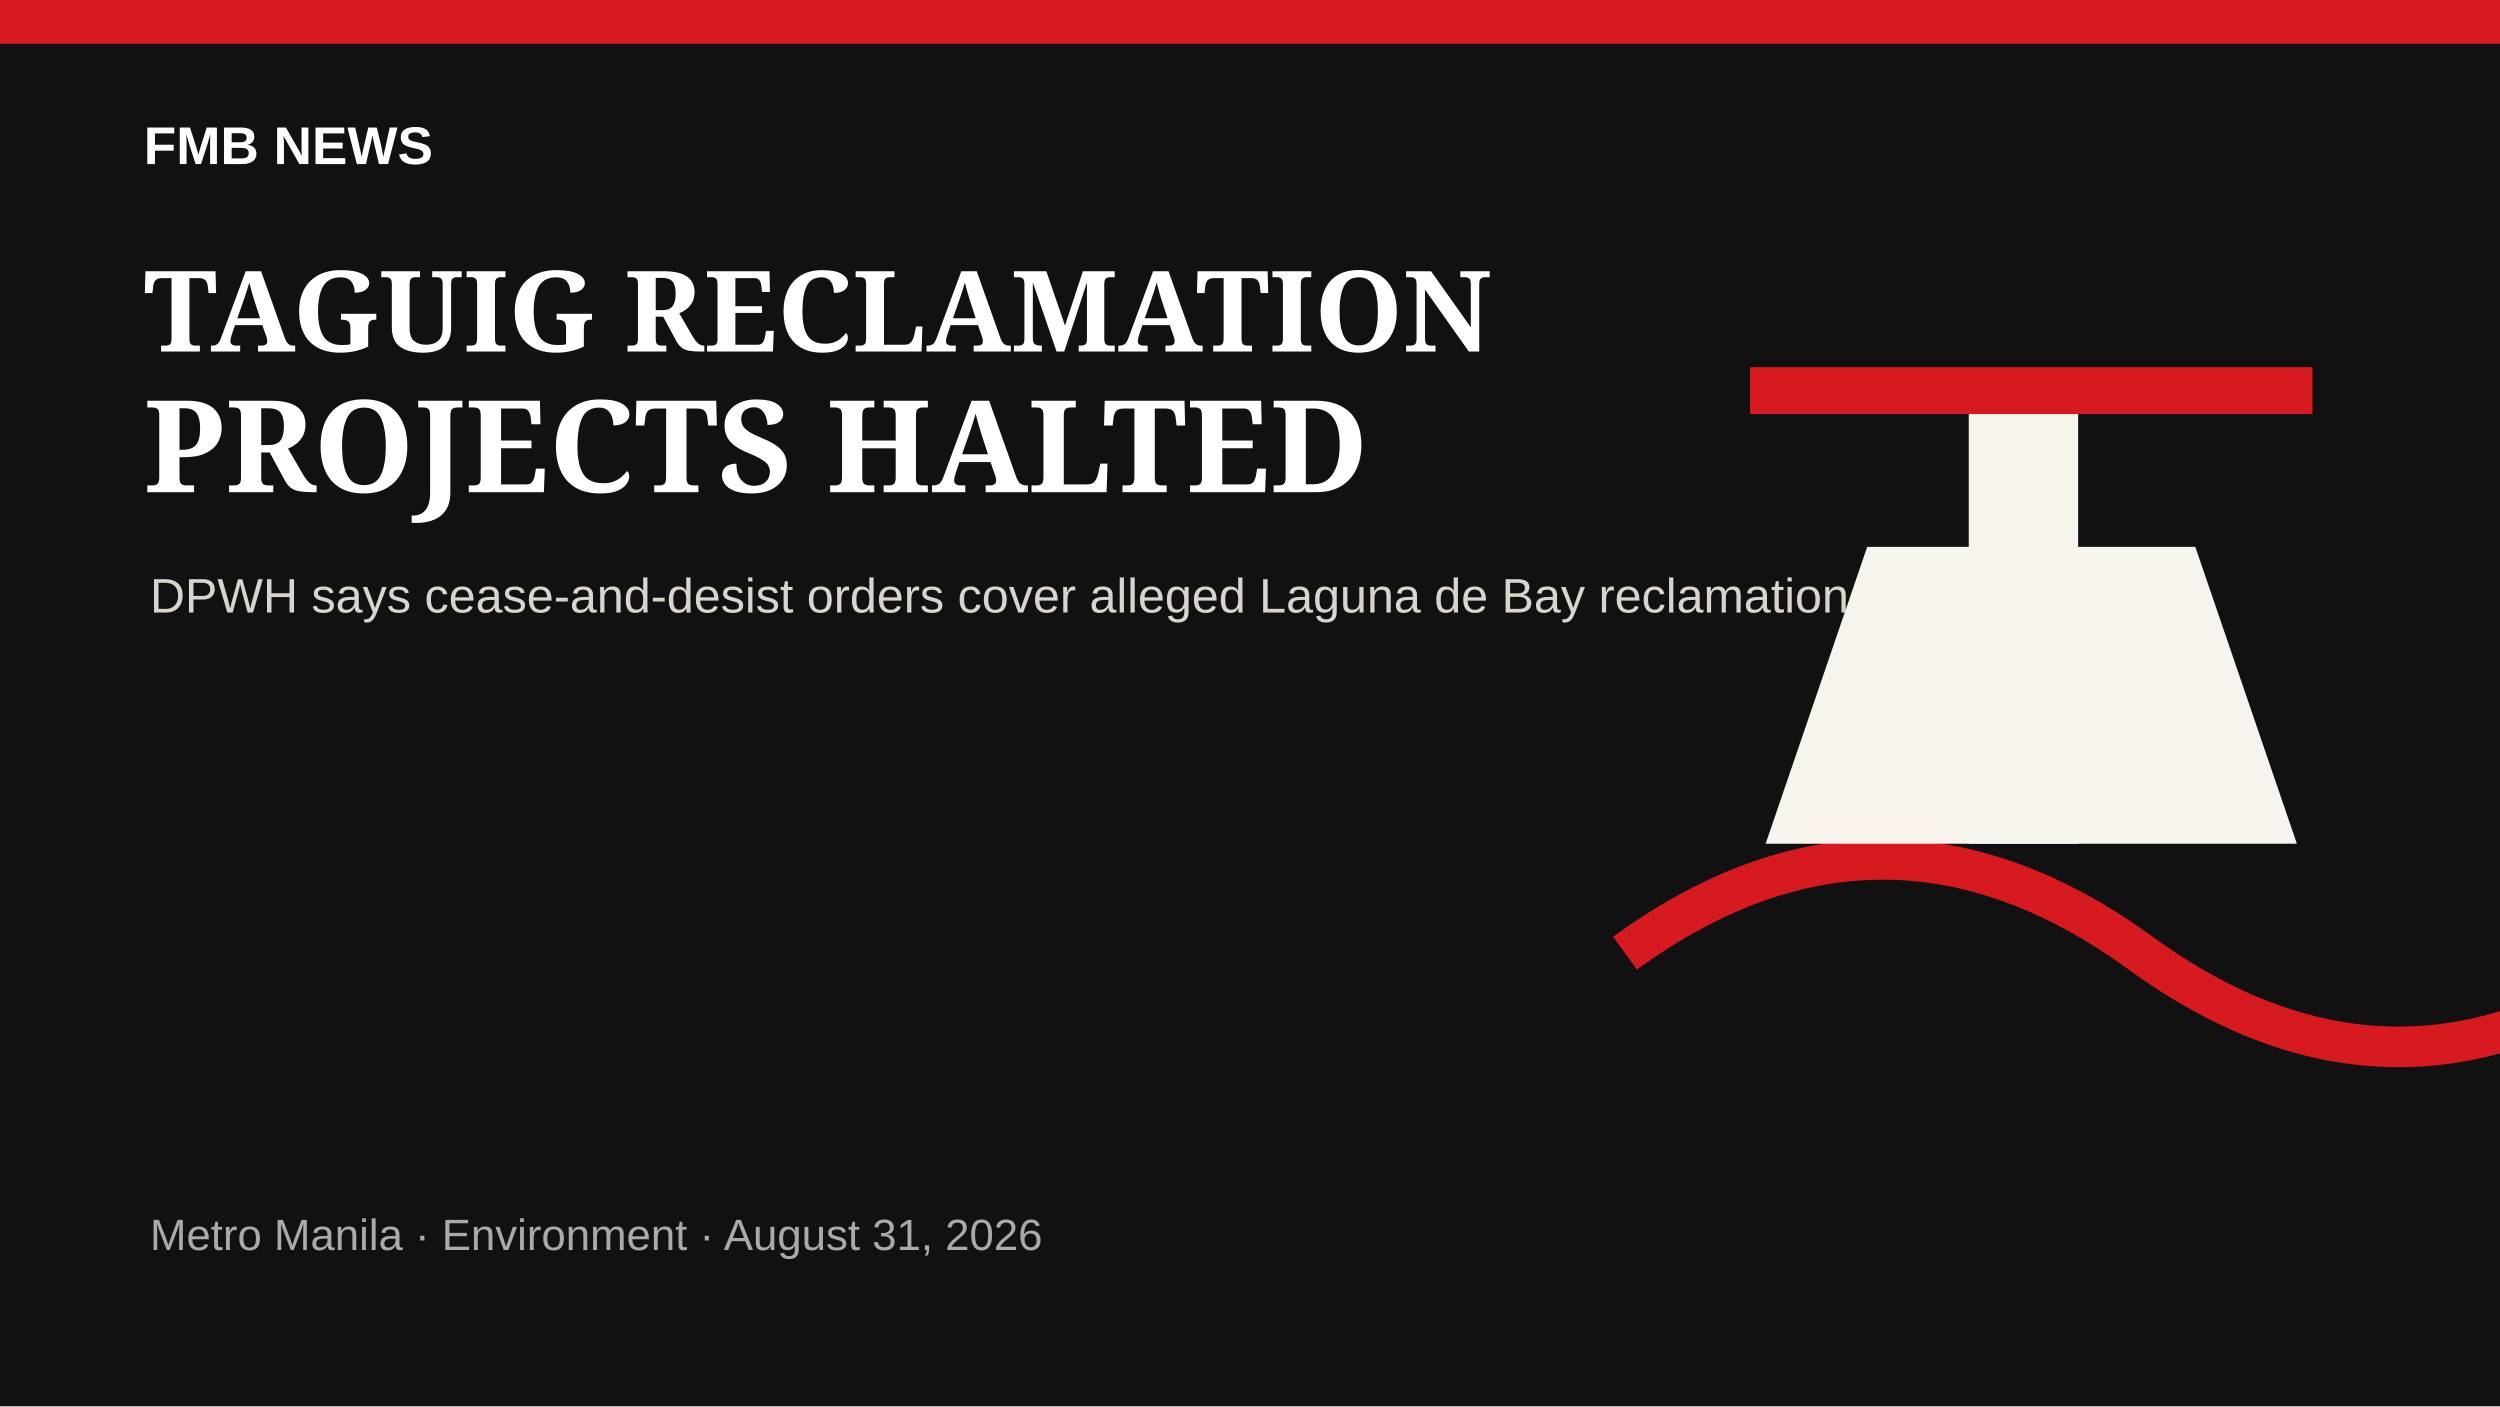
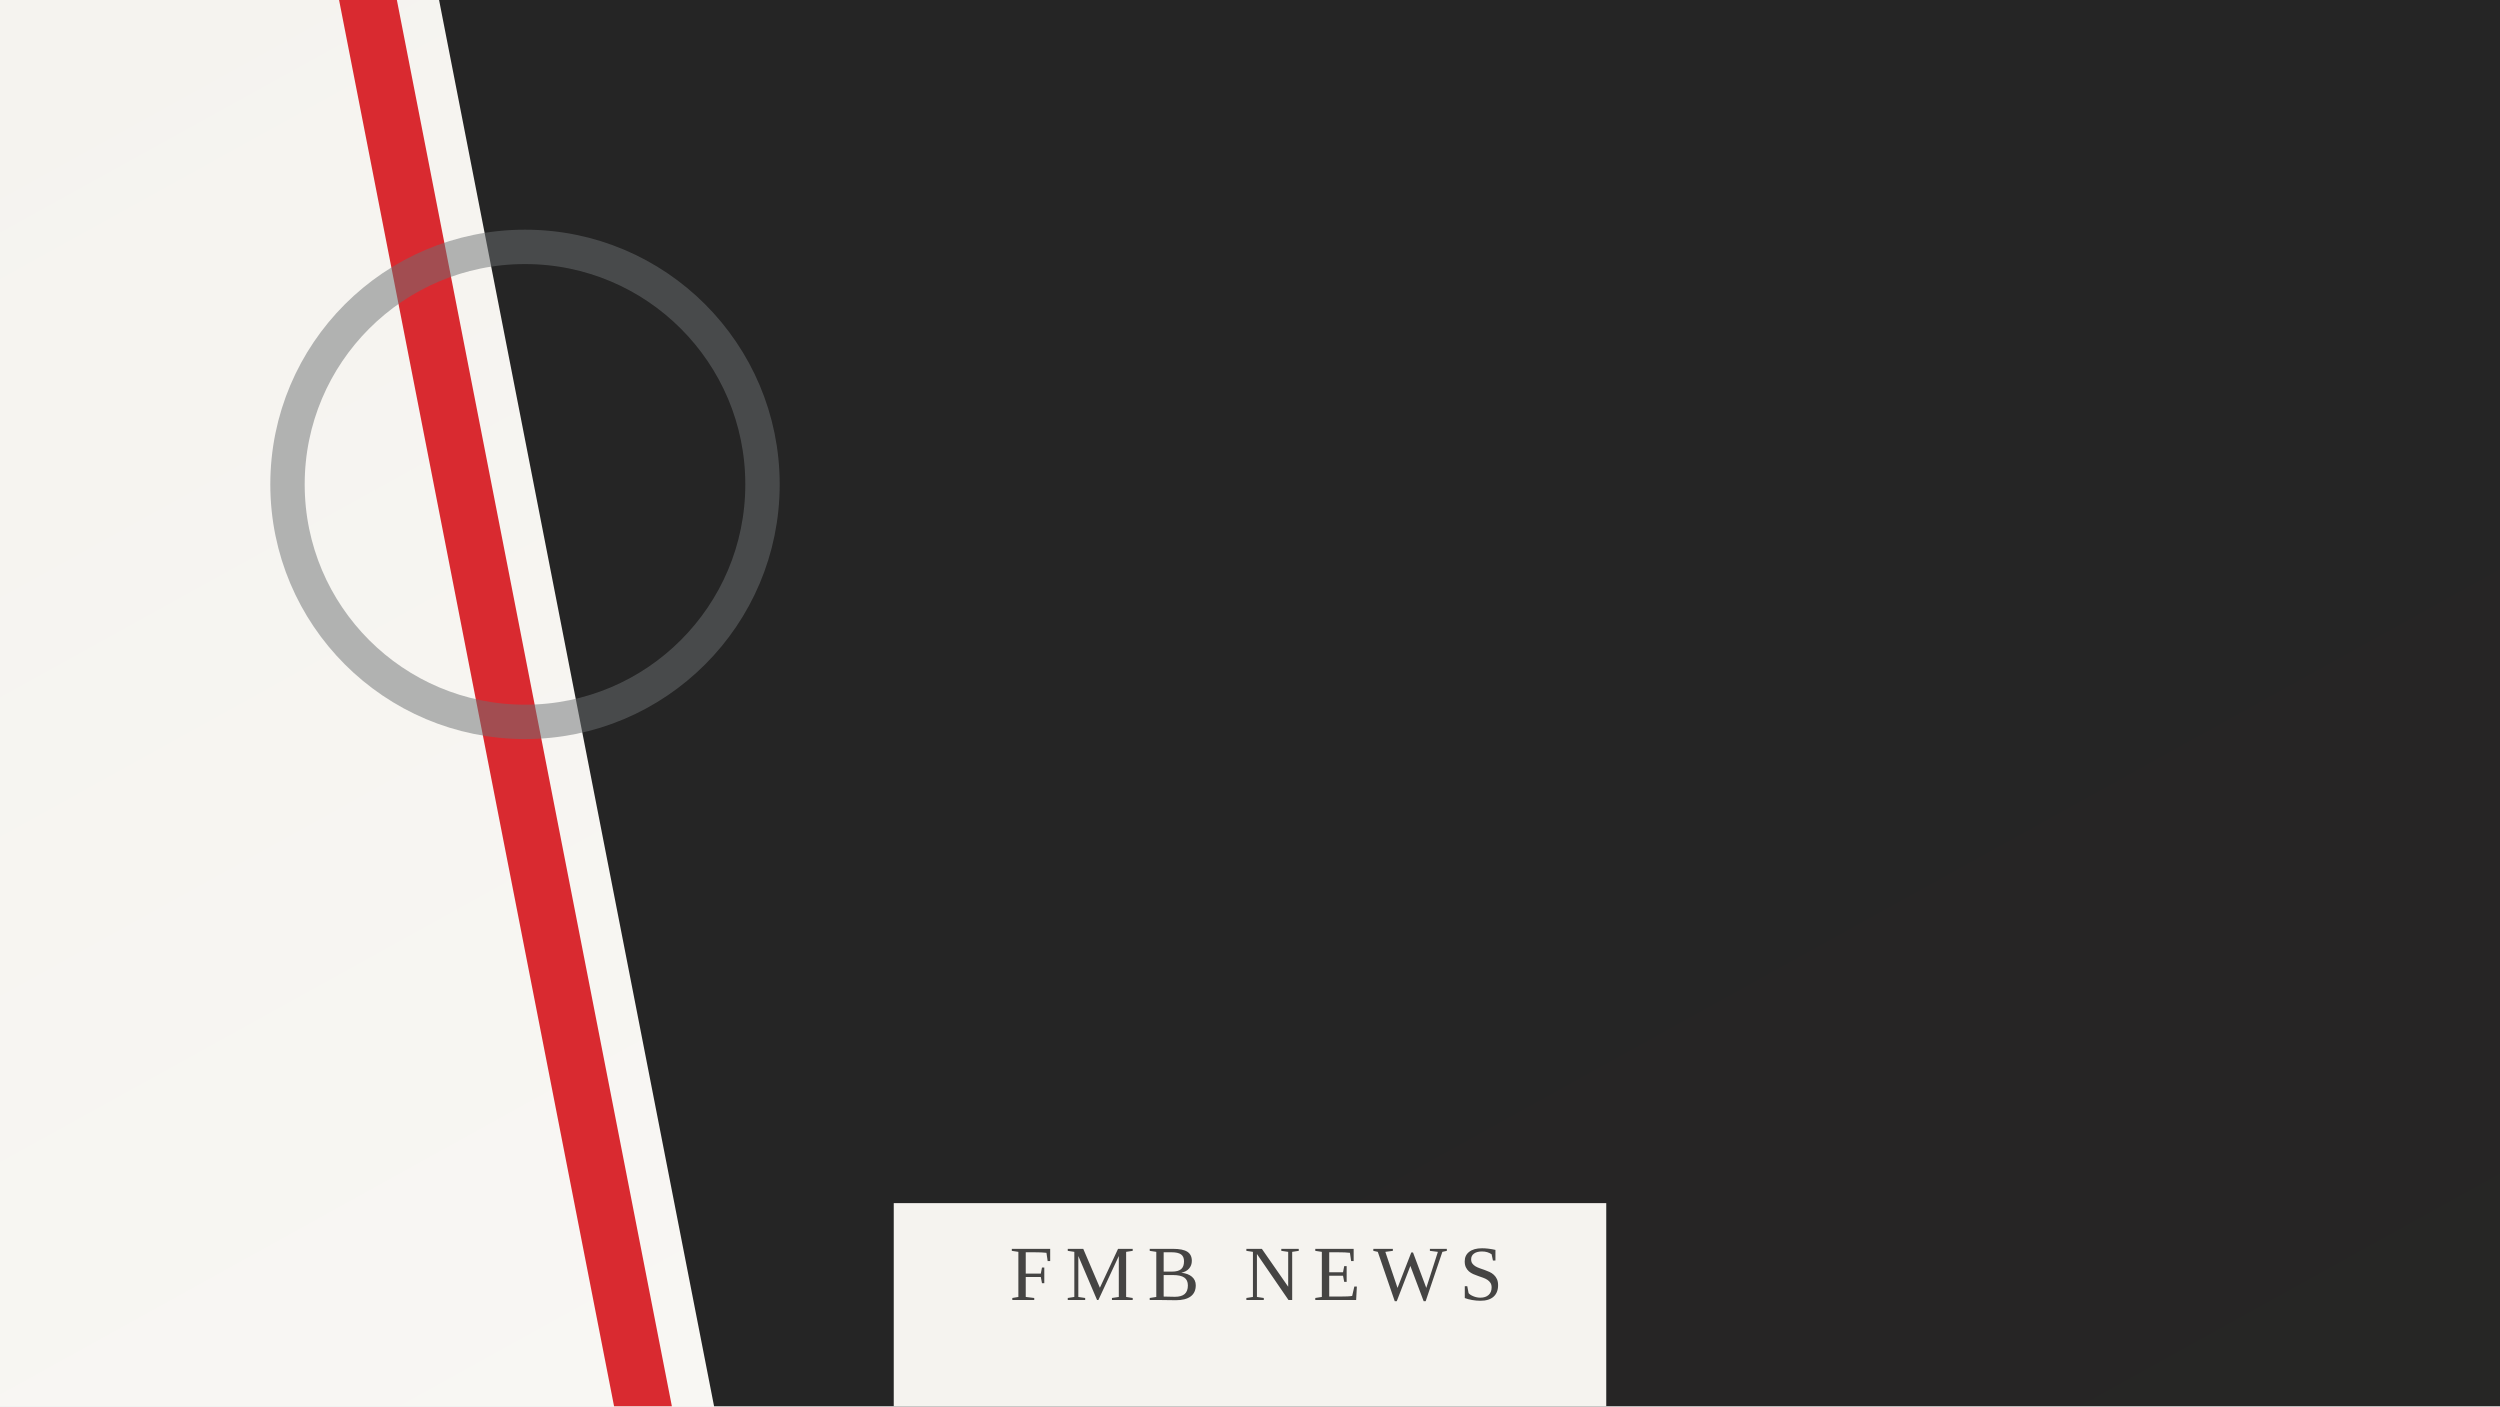
- <svg xmlns="http://www.w3.org/2000/svg" width="1600" height="900" viewBox="0 0 1600 900">
-   <rect width="1600" height="900" fill="#111" />
-   <rect width="1600" height="28" fill="#d71920" />
-   <text x="92" y="105" font-family="Arial,sans-serif" font-weight="700" font-size="34" fill="#fff">FMB NEWS</text>
-   <text x="92" y="225" font-family="Georgia,serif" font-weight="700" font-size="72" fill="#fff">TAGUIG RECLAMATION</text>
-   <text x="92" y="315" font-family="Georgia,serif" font-weight="700" font-size="82" fill="#fff">PROJECTS HALTED</text>
-   <text x="96" y="392" font-family="Arial,sans-serif" font-size="31" fill="#d9d4cc">DPWH says cease-and-desist orders cover alleged Laguna de Bay reclamation activity</text>
-   <path d="M1040 610c110-80 220-80 330 0s220 80 330 0" fill="none" stroke="#d71920" stroke-width="26" />
-   <path d="M1130 540h340l-65-190h-210z" fill="#f7f4ee" />
-   <rect x="1260" y="250" width="70" height="290" fill="#f7f4ee" />
-   <path d="M1120 250h360" stroke="#d71920" stroke-width="30" />
-   <text x="96" y="800" font-family="Arial,sans-serif" font-size="28" fill="#aaa">Metro Manila · Environment · August 31, 2026</text>
+ <svg xmlns="http://www.w3.org/2000/svg" viewBox="0 0 1600 900" width="1600" height="900" role="img" aria-label="FMB News editorial plate">
+   <defs>
+     <linearGradient id="plate-ground" x1="0" y1="0" x2="1" y2="1">
+       <stop offset="0" stop-color="#F5F3EF" />
+       <stop offset="1" stop-color="#FAF9F6" />
+     </linearGradient>
+     <clipPath id="plate-clip">
+       <rect width="1600" height="900" />
+     </clipPath>
+   </defs>
+   <rect width="1600" height="900" fill="url(#plate-ground)" />
+   <g clip-path="url(#plate-clip)">
+     <path d="M 281 0 L 1600 0 L 1600 900 L 457 900 Z" fill="#141414" fill-opacity="0.92" />
+     <path d="M 217 0 L 254 0 L 430 900 L 393 900 Z" fill="#D71920" fill-opacity="0.92" />
+     <circle cx="336" cy="310" r="152" fill="none" stroke="#6D7072" stroke-opacity="0.5" stroke-width="22" />
+   </g>
+   <rect x="572" y="770" width="456" height="130" fill="#F5F3EF" />
+   <text x="804" y="832" text-anchor="middle" fill="#141414" fill-opacity="0.78" font-family="Didot,'Bodoni 72',Baskerville,'Times New Roman',serif" font-size="50" letter-spacing="8">FMB NEWS</text>
</svg>
